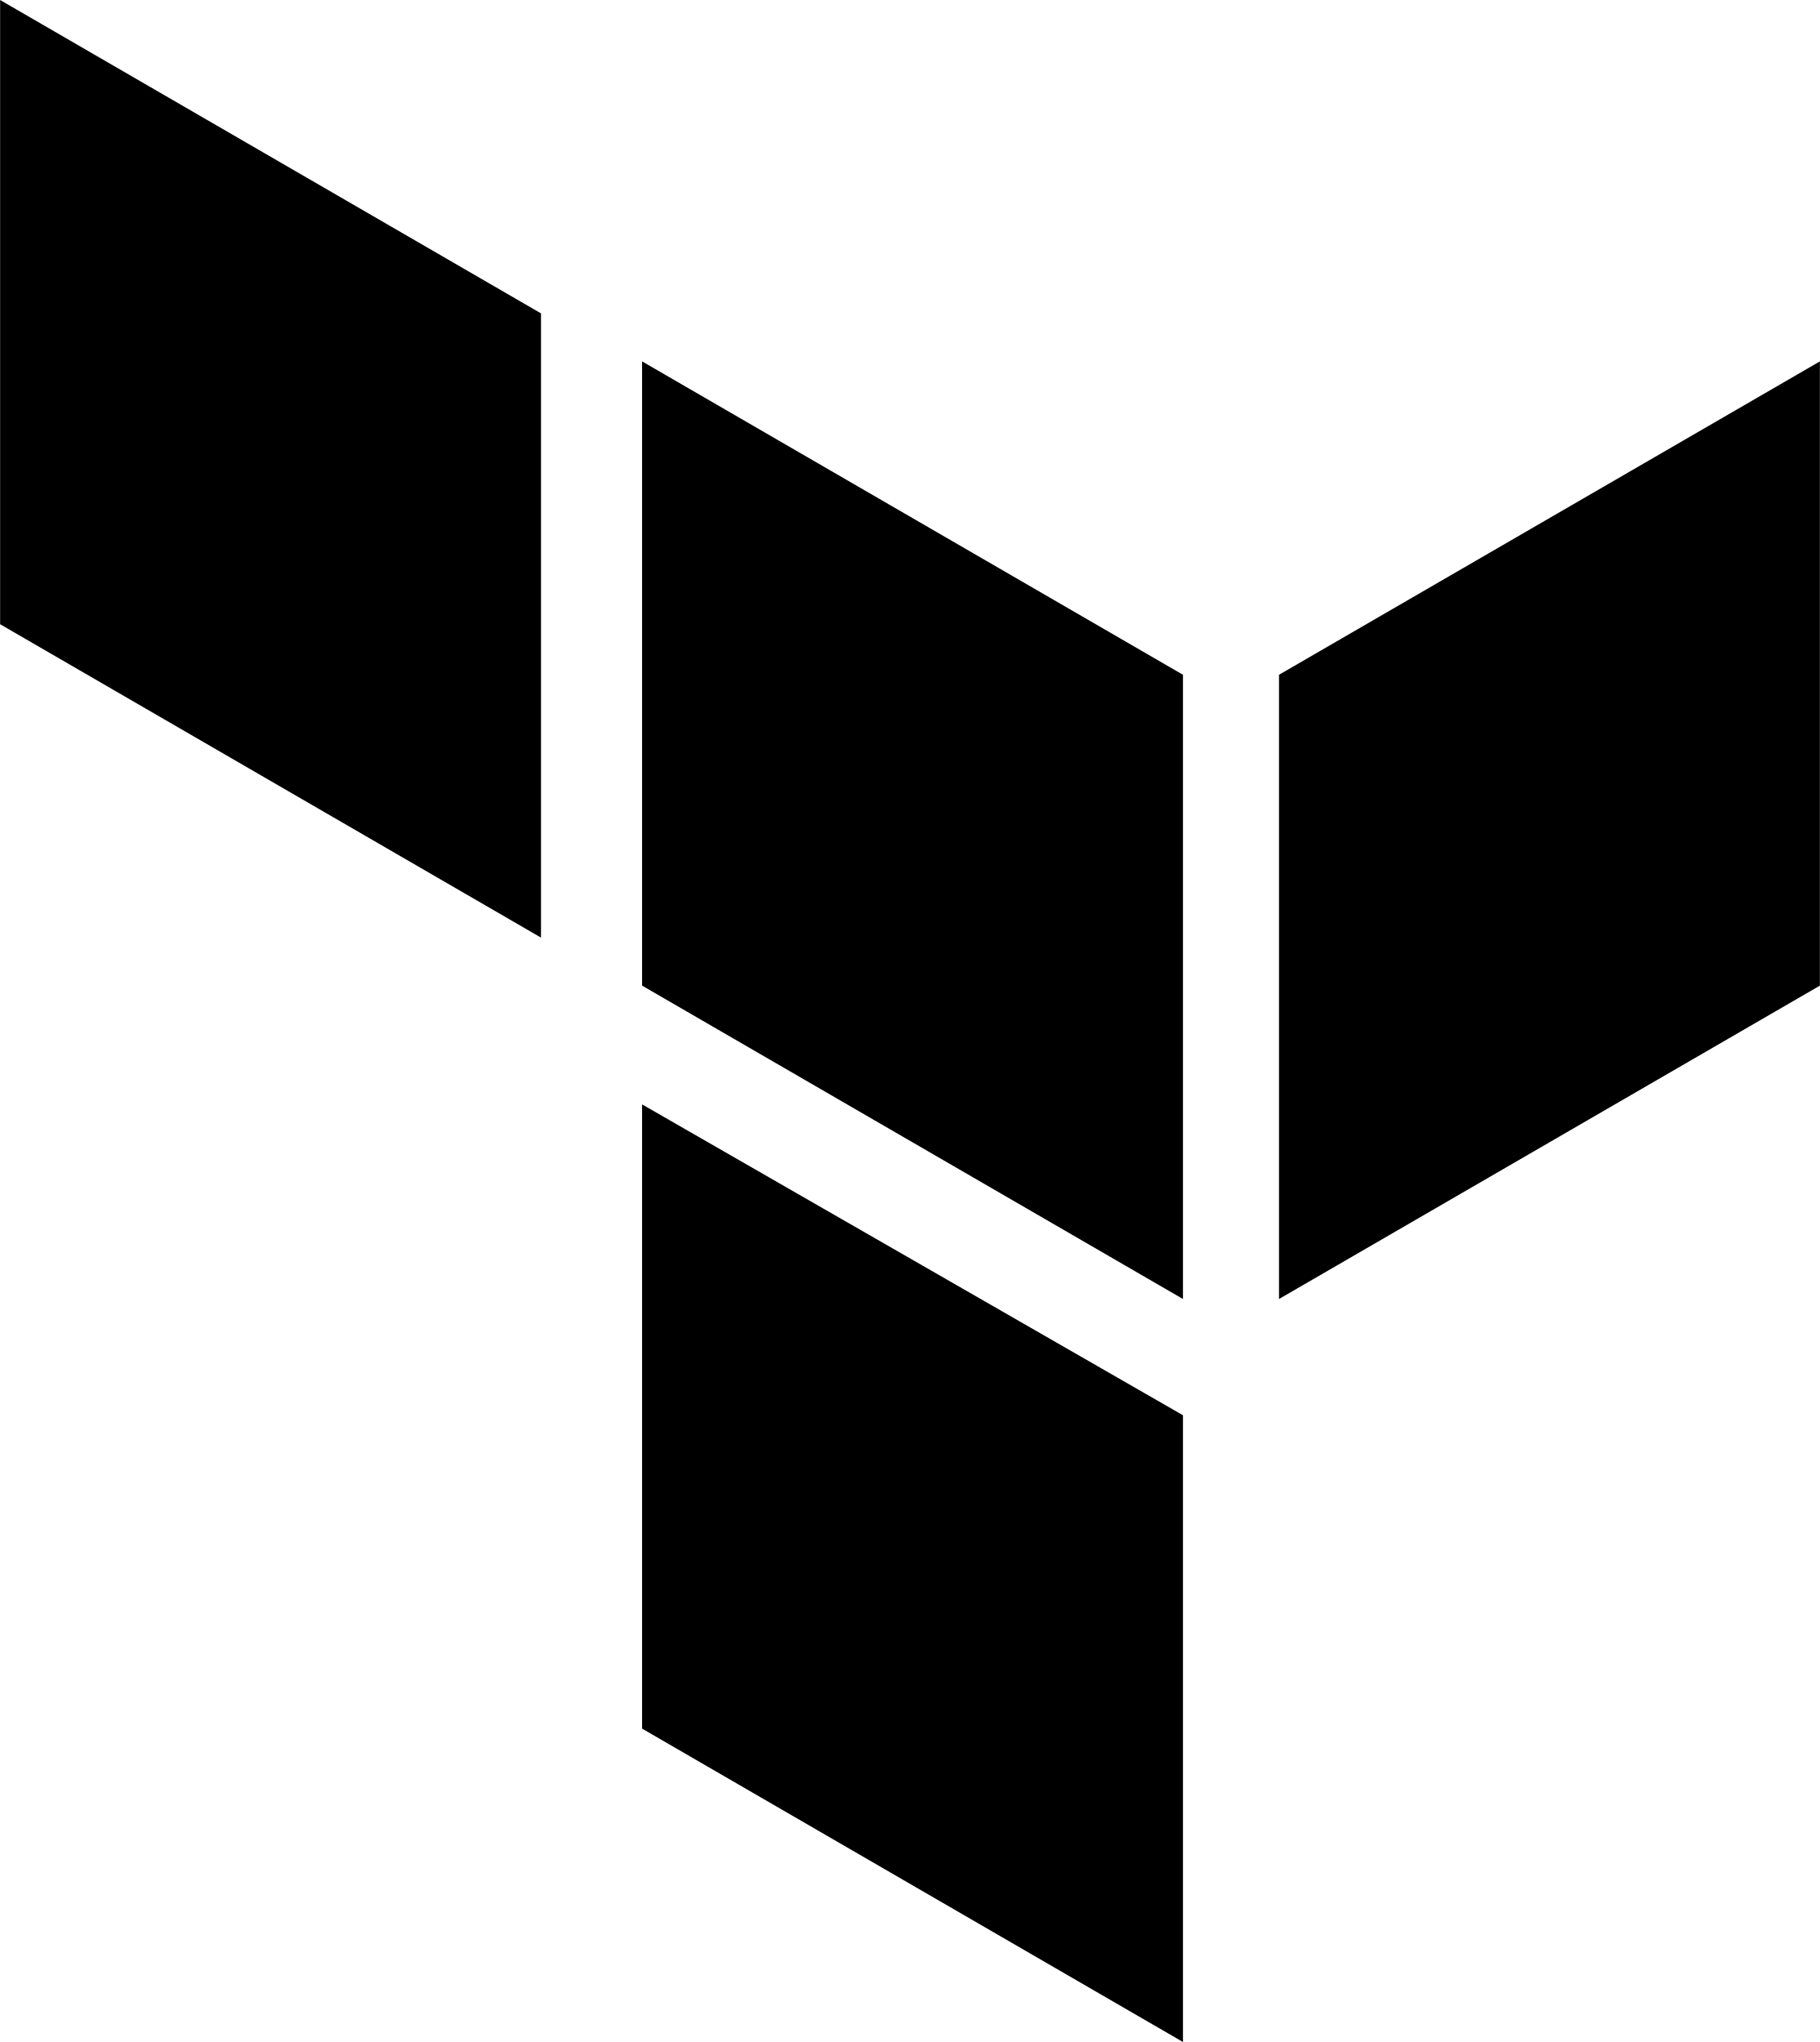
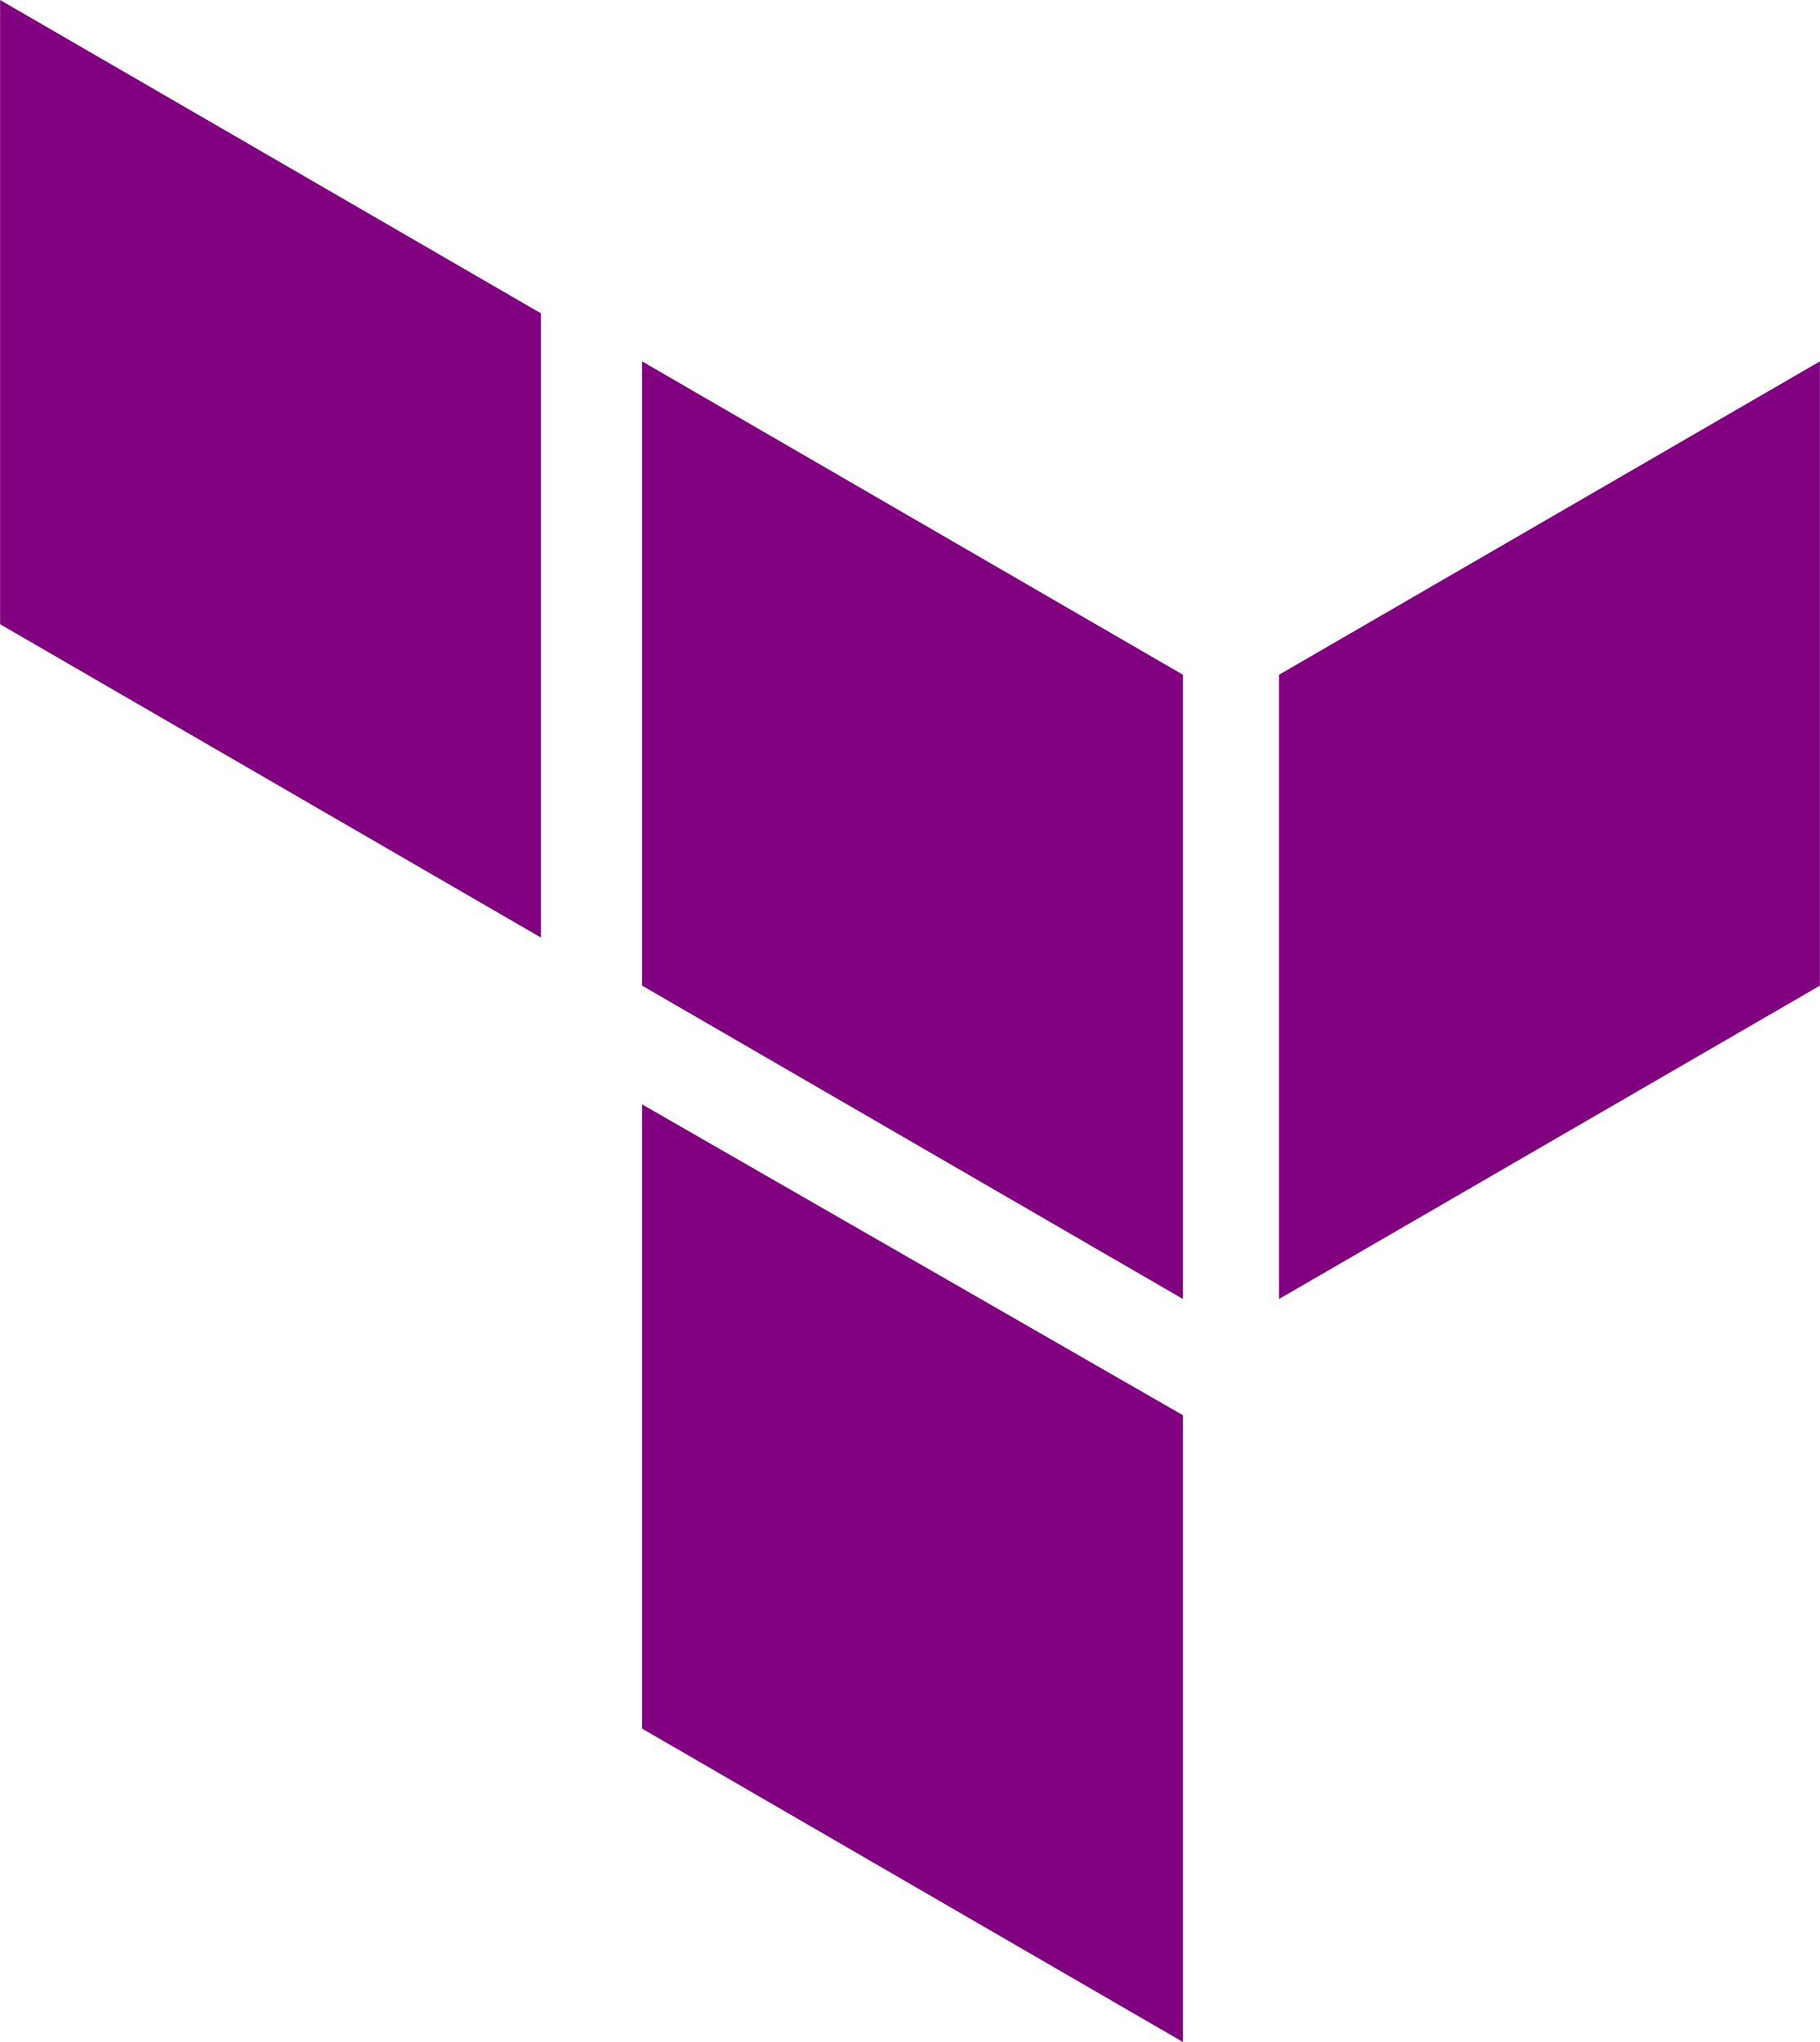
- <svg xmlns="http://www.w3.org/2000/svg" id="Layer_1" viewBox="0 0 72 80.8" width="2228" height="2500">
-   <style>.st0{fill:#000}</style>
+ <svg xmlns="http://www.w3.org/2000/svg" id="Layer_1" viewBox="0 0 72 80.8" width="2228" height="2500" version="1.1">
+   <defs id="defs1" />
+   <style id="style1">.st0{fill:#000}</style>
  <g id="XMLID_8_">
-     <path id="XMLID_21_" class="st0" d="M25.4 14.3l21.4 12.4v24.7L25.4 39z" />
-     <path id="XMLID_20_" class="st0" d="M50.6 26.7L72 14.3V39L50.6 51.4z" />
-     <path id="XMLID_19_" class="st0" d="M0 0l21.4 12.4v24.7L0 24.7z" />
-     <path id="XMLID_18_" class="st0" d="M25.4 43.7L46.8 56v24.8L25.4 68.4z" />
+     <path id="XMLID_21_" class="st0" d="M25.4 14.3l21.4 12.4v24.7L25.4 39z" style="fill:#800080" />
+     <path id="XMLID_20_" class="st0" d="M50.6 26.7L72 14.3V39L50.6 51.4z" style="fill:#800080" />
+     <path id="XMLID_19_" class="st0" d="M0 0l21.4 12.4v24.7L0 24.7z" style="fill:#800080" />
+     <path id="XMLID_18_" class="st0" d="M25.4 43.7L46.8 56v24.8L25.4 68.4z" style="fill:#800080" />
  </g>
</svg>
